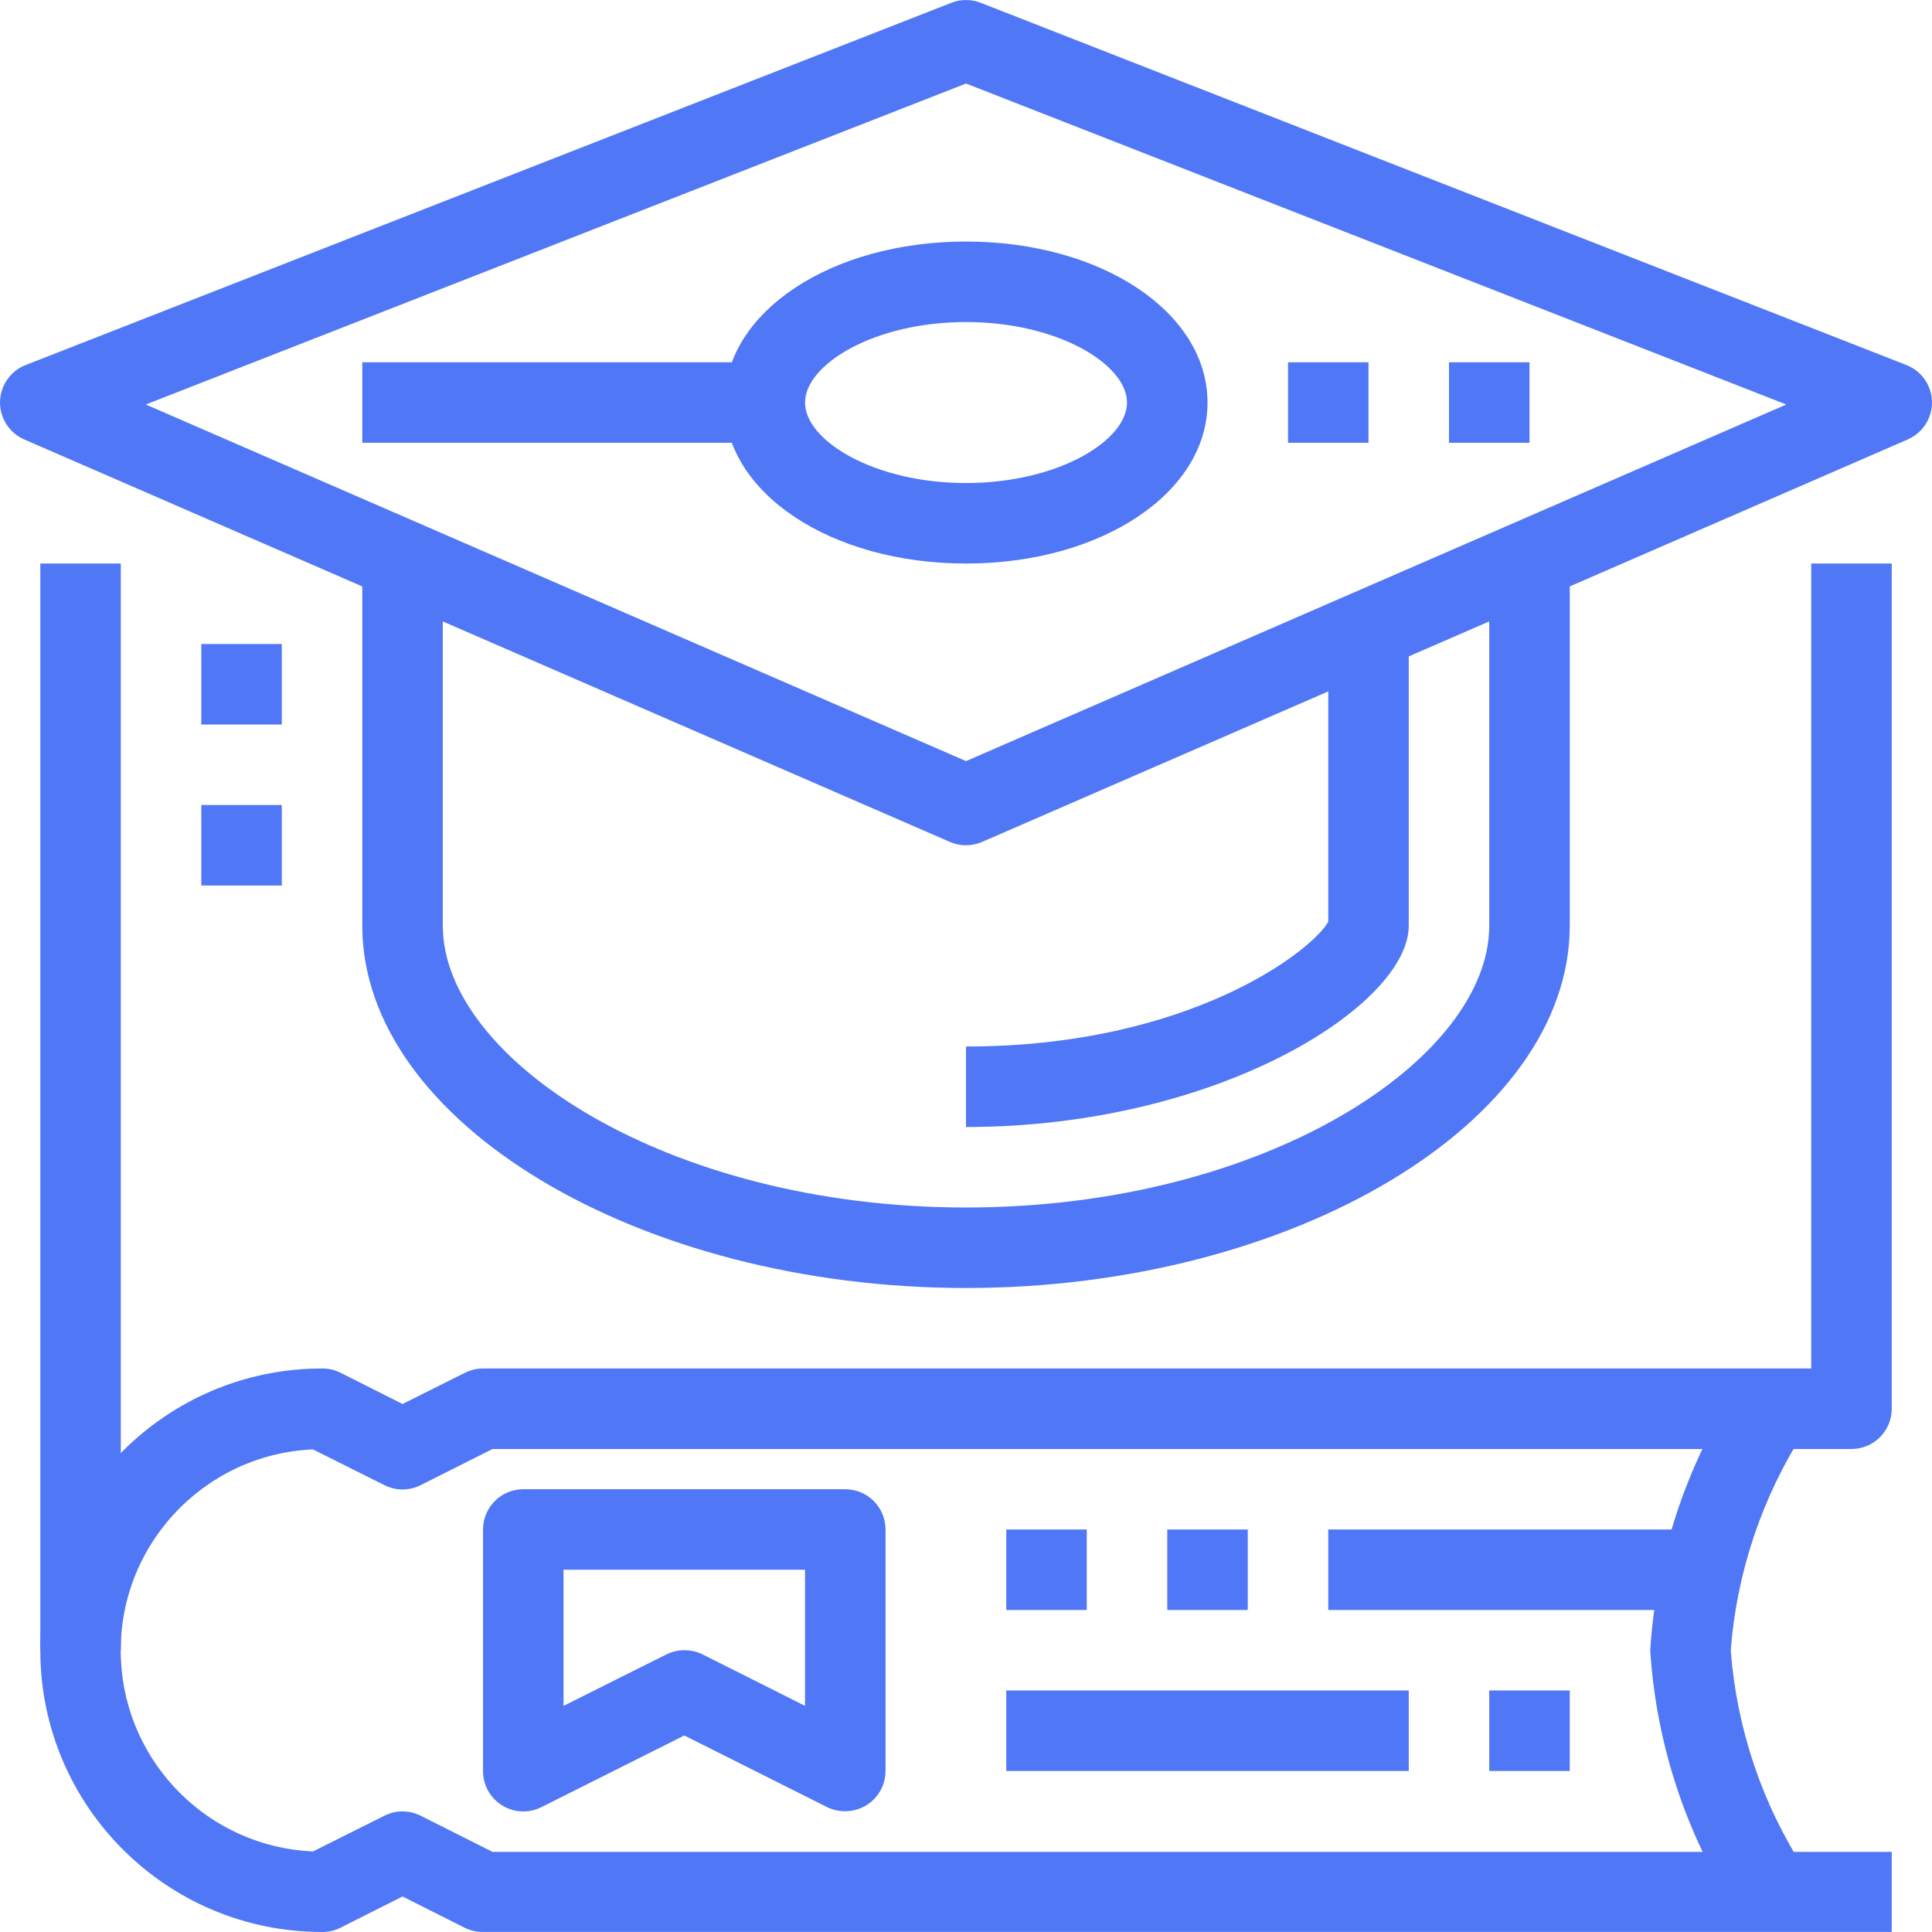
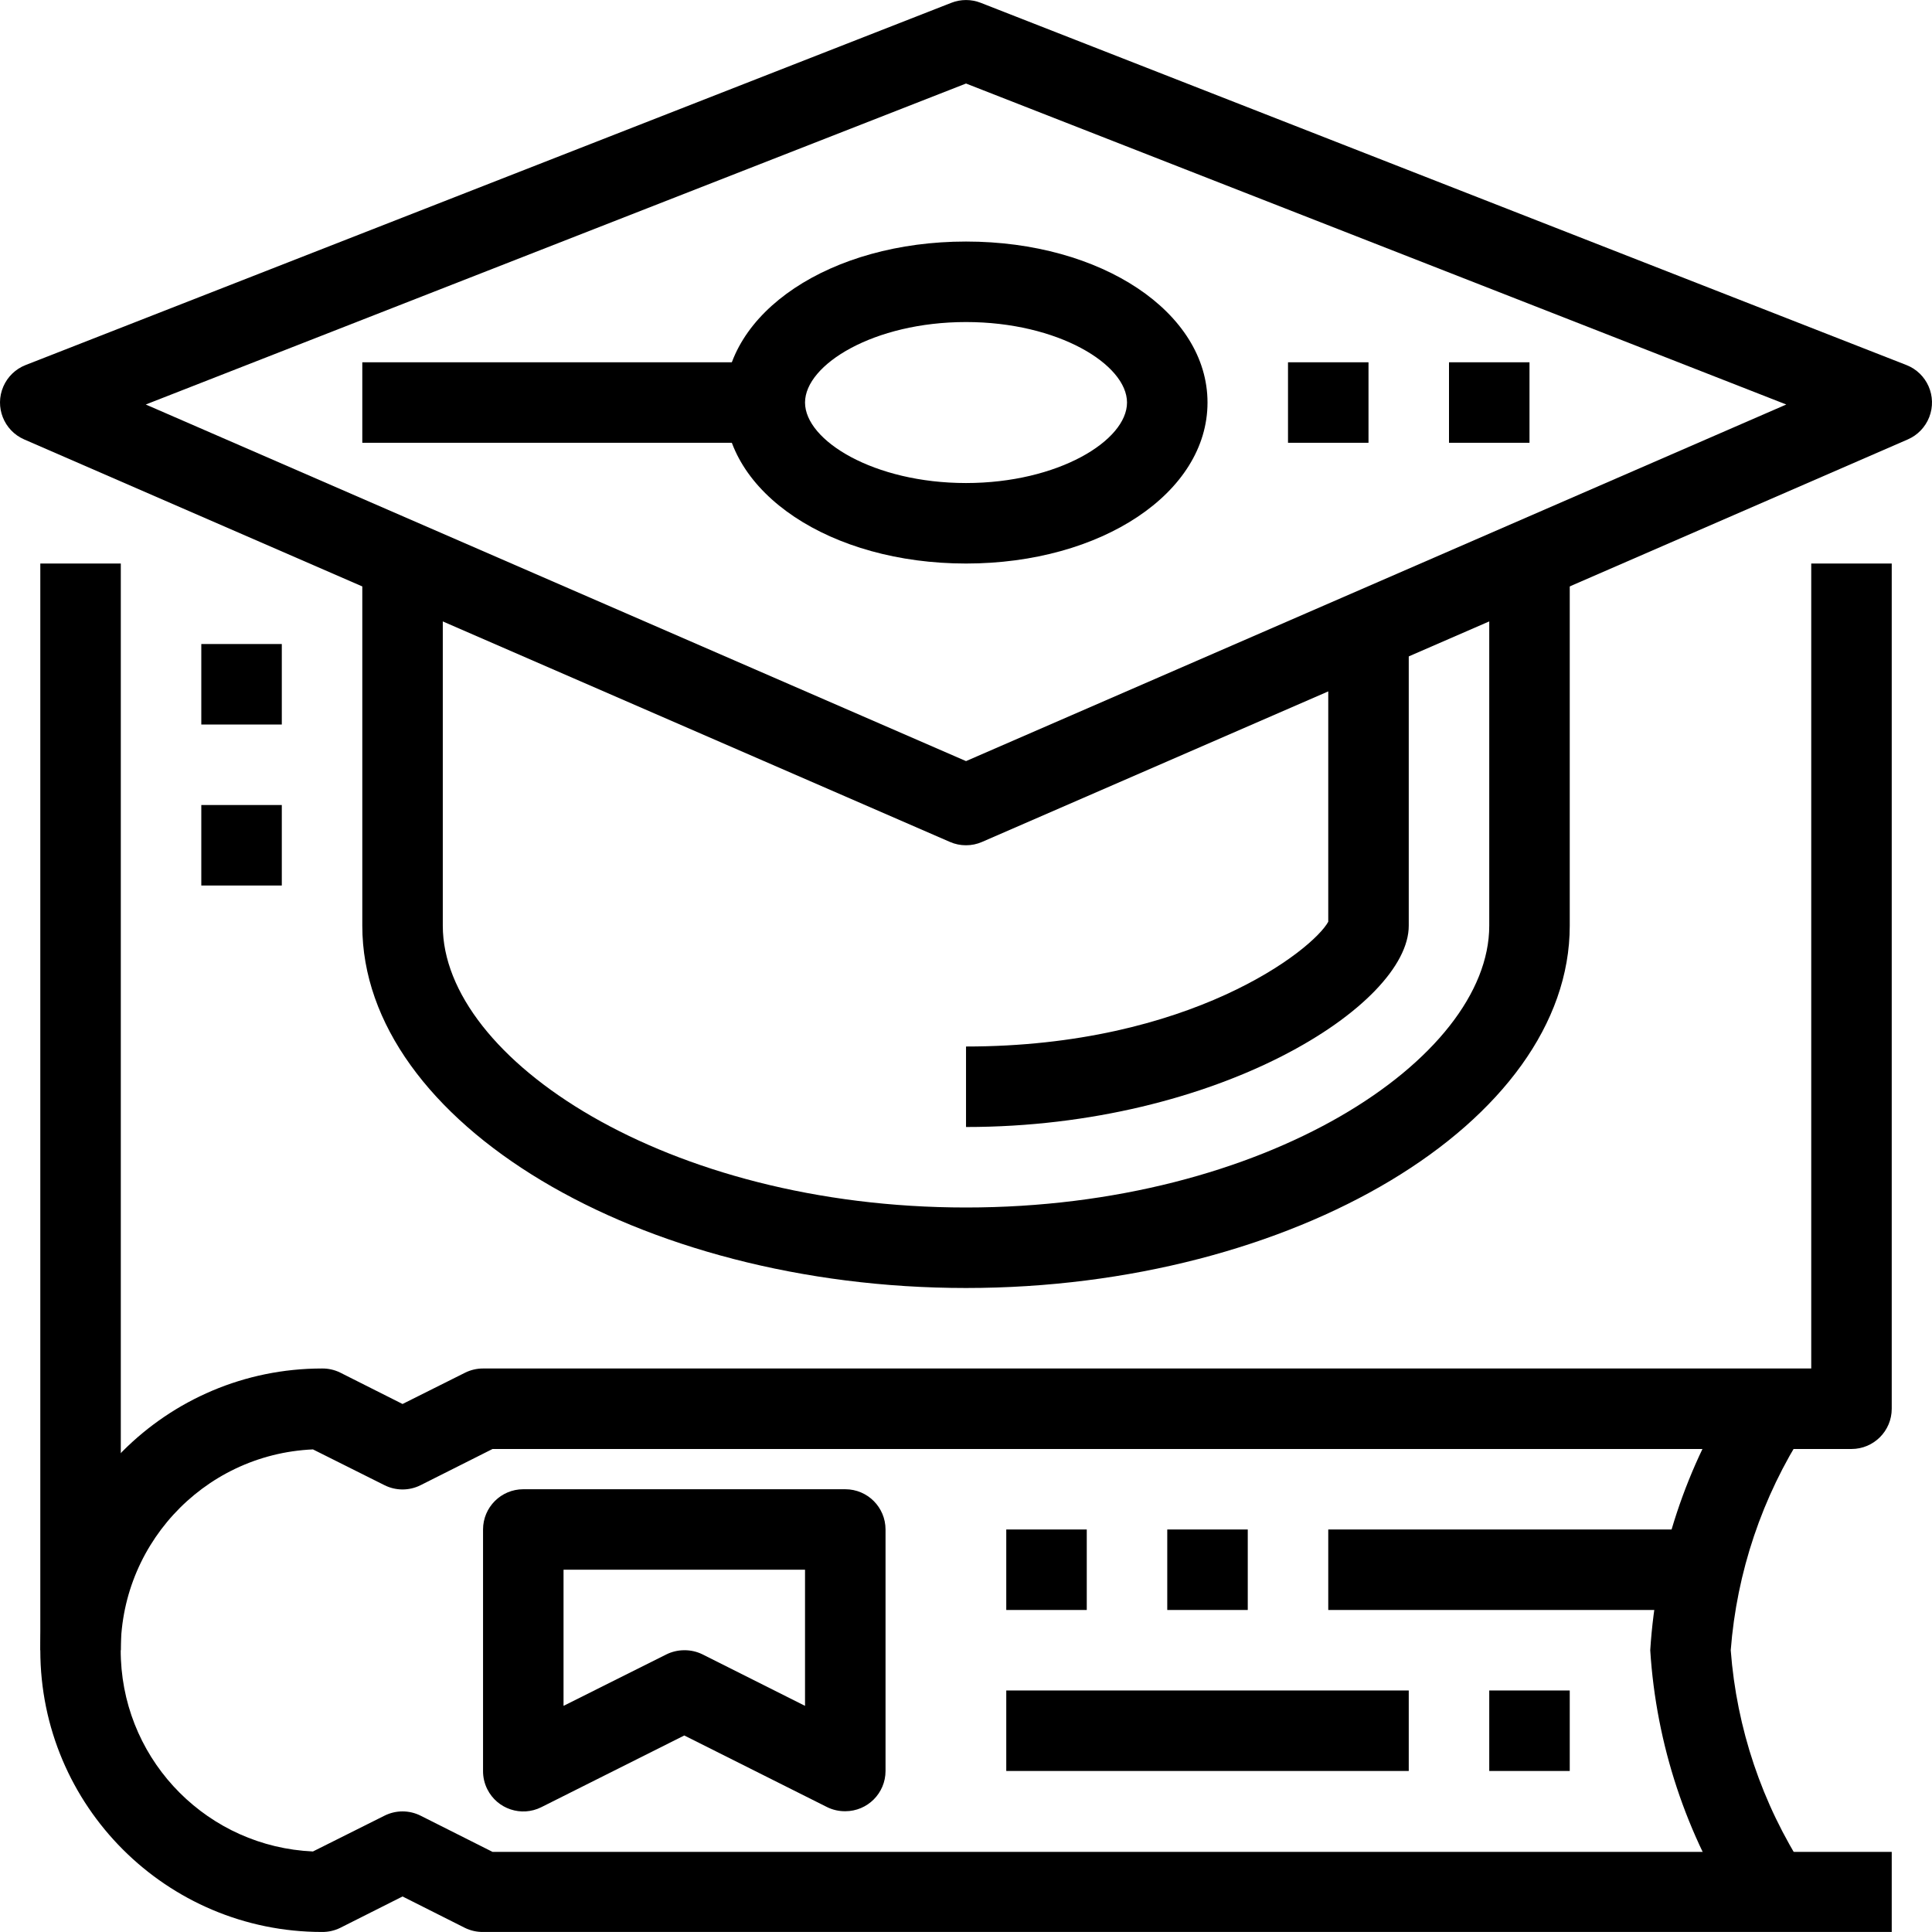
<svg xmlns="http://www.w3.org/2000/svg" version="1.1" id="Capa_1" x="0px" y="0px" viewBox="0 0 512.022 512.022" style="enable-background:new 0 0 512.022 512.022;" xml:space="preserve" width="512px" height="512px">
  <g>
    <g>
-       <path d="M505.233,96.739l-245.333-96c-2.497-0.976-5.269-0.976-7.765,0l-245.333,96c-2.651,1.032-4.78,3.079-5.914,5.688    c-2.349,5.403,0.127,11.686,5.53,14.035L251.75,223.129c1.345,0.591,2.798,0.892,4.267,0.885c1.461,0.004,2.907-0.298,4.245-0.885    l245.333-106.667c2.609-1.131,4.659-3.258,5.693-5.907C513.432,105.068,510.72,98.882,505.233,96.739z M256.017,201.71    L38.63,107.203l217.387-85.067l217.387,85.067L256.017,201.71z" fill="#5077f6" />
+       <path d="M505.233,96.739l-245.333-96c-2.497-0.976-5.269-0.976-7.765,0l-245.333,96c-2.651,1.032-4.78,3.079-5.914,5.688    c-2.349,5.403,0.127,11.686,5.53,14.035L251.75,223.129c1.345,0.591,2.798,0.892,4.267,0.885c1.461,0.004,2.907-0.298,4.245-0.885    l245.333-106.667c2.609-1.131,4.659-3.258,5.693-5.907C513.432,105.068,510.72,98.882,505.233,96.739z M256.017,201.71    L38.63,107.203l217.387-85.067l217.387,85.067L256.017,201.71z" />
    </g>
  </g>
  <g>
    <g>
-       <path d="M256.017,64.014c-35.883,0-64,18.741-64,42.667c0,23.925,28.117,42.667,64,42.667s64-18.741,64-42.667    C320.017,82.755,291.899,64.014,256.017,64.014z M256.017,128.014c-24.416,0-42.667-11.264-42.667-21.333    s18.251-21.333,42.667-21.333s42.667,11.264,42.667,21.333S280.433,128.014,256.017,128.014z" fill="#5077f6" />
+       <path d="M256.017,64.014c-35.883,0-64,18.741-64,42.667c0,23.925,28.117,42.667,64,42.667s64-18.741,64-42.667    C320.017,82.755,291.899,64.014,256.017,64.014z M256.017,128.014c-24.416,0-42.667-11.264-42.667-21.333    s18.251-21.333,42.667-21.333s42.667,11.264,42.667,21.333S280.433,128.014,256.017,128.014z" />
    </g>
  </g>
  <g>
    <g>
-       <rect x="96.017" y="96.014" width="106.667" height="21.333" fill="#5077f6" />
+       <rect x="96.017" y="96.014" width="106.667" height="21.333" />
    </g>
  </g>
  <g>
    <g>
-       <path d="M224.017,394.681h-85.333c-5.891,0-10.667,4.776-10.667,10.667v64c-0.009,1.675,0.376,3.328,1.125,4.827    c2.633,5.27,9.04,7.407,14.31,4.773l37.899-19.008l37.899,19.008c1.485,0.72,3.118,1.085,4.768,1.067    c5.891,0,10.667-4.776,10.667-10.667v-64C234.683,399.456,229.908,394.681,224.017,394.681z M213.35,452.089l-27.232-13.675    c-1.485-0.72-3.118-1.085-4.768-1.067c-1.655-0.002-3.287,0.382-4.768,1.12l-27.232,13.621v-36.075h64V452.089z" fill="#5077f6" />
+       <path d="M224.017,394.681h-85.333c-5.891,0-10.667,4.776-10.667,10.667v64c-0.009,1.675,0.376,3.328,1.125,4.827    c2.633,5.27,9.04,7.407,14.31,4.773l37.899-19.008l37.899,19.008c1.485,0.72,3.118,1.085,4.768,1.067    c5.891,0,10.667-4.776,10.667-10.667v-64C234.683,399.456,229.908,394.681,224.017,394.681z M213.35,452.089l-27.232-13.675    c-1.485-0.72-3.118-1.085-4.768-1.067c-1.655-0.002-3.287,0.382-4.768,1.12l-27.232,13.621v-36.075h64V452.089z" />
    </g>
  </g>
  <g>
    <g>
-       <path d="M478.235,379.257l-17.76-11.829c-13.595,20.929-21.56,45.012-23.125,69.92c1.566,24.908,9.531,48.991,23.125,69.92    l17.749-11.84c-11.264-17.423-17.982-37.391-19.541-58.08C460.279,416.661,466.999,396.698,478.235,379.257z" fill="#5077f6" />
+       <path d="M478.235,379.257l-17.76-11.829c-13.595,20.929-21.56,45.012-23.125,69.92c1.566,24.908,9.531,48.991,23.125,69.92    l17.749-11.84c-11.264-17.423-17.982-37.391-19.541-58.08C460.279,416.661,466.999,396.698,478.235,379.257z" />
    </g>
  </g>
  <g>
    <g>
-       <rect x="352.017" y="405.347" width="96" height="21.333" fill="#5077f6" />
+       <rect x="352.017" y="405.347" width="96" height="21.333" />
    </g>
  </g>
  <g>
    <g>
-       <rect x="309.35" y="405.347" width="21.333" height="21.333" fill="#5077f6" />
+       <rect x="309.35" y="405.347" width="21.333" height="21.333" />
    </g>
  </g>
  <g>
    <g>
-       <rect x="266.683" y="405.347" width="21.333" height="21.333" fill="#5077f6" />
+       <rect x="266.683" y="405.347" width="21.333" height="21.333" />
    </g>
  </g>
  <g>
    <g>
-       <rect x="266.683" y="448.014" width="106.667" height="21.333" fill="#5077f6" />
+       <rect x="266.683" y="448.014" width="106.667" height="21.333" />
    </g>
  </g>
  <g>
    <g>
-       <rect x="394.683" y="448.014" width="21.333" height="21.333" fill="#5077f6" />
+       <rect x="394.683" y="448.014" width="21.333" height="21.333" />
    </g>
  </g>
  <g>
    <g>
-       <path d="M82.939,384.121l18.976,9.493c3.002,1.5,6.534,1.5,9.536,0l19.083-9.6h360.149c5.891,0,10.667-4.776,10.667-10.667v-224    h-21.333v213.333h-352c-1.655-0.002-3.287,0.382-4.768,1.12l-16.565,8.288l-16.565-8.341c-1.485-0.72-3.117-1.085-4.768-1.067    c-41.237,0-74.667,33.429-74.667,74.667c0,41.237,33.429,74.667,74.667,74.667c1.65,0.018,3.283-0.347,4.768-1.067l16.565-8.341    l16.565,8.341c1.485,0.72,3.118,1.085,4.768,1.067H501.35v-21.227H130.534l-19.083-9.6c-3.002-1.5-6.534-1.5-9.536,0    l-18.976,9.493c-27.581-1.235-49.661-23.314-50.895-50.895C30.727,410.36,53.514,385.438,82.939,384.121z" fill="#5077f6" />
+       <path d="M82.939,384.121l18.976,9.493c3.002,1.5,6.534,1.5,9.536,0l19.083-9.6h360.149c5.891,0,10.667-4.776,10.667-10.667v-224    h-21.333v213.333h-352c-1.655-0.002-3.287,0.382-4.768,1.12l-16.565,8.288l-16.565-8.341c-1.485-0.72-3.117-1.085-4.768-1.067    c-41.237,0-74.667,33.429-74.667,74.667c0,41.237,33.429,74.667,74.667,74.667c1.65,0.018,3.283-0.347,4.768-1.067l16.565-8.341    l16.565,8.341c1.485,0.72,3.118,1.085,4.768,1.067H501.35v-21.227H130.534l-19.083-9.6c-3.002-1.5-6.534-1.5-9.536,0    l-18.976,9.493c-27.581-1.235-49.661-23.314-50.895-50.895C30.727,410.36,53.514,385.438,82.939,384.121z" />
    </g>
  </g>
  <g>
    <g>
-       <rect x="10.683" y="149.347" width="21.333" height="288" fill="#5077f6" />
+       <rect x="10.683" y="149.347" width="21.333" height="288" />
    </g>
  </g>
  <g>
    <g>
-       <path d="M394.683,149.347v96c0,35.253-59.307,74.667-138.667,74.667S117.35,280.601,117.35,245.347v-96H96.017v96    c0,52.043,73.269,96,160,96s160-43.957,160-96v-96H394.683z" fill="#5077f6" />
+       <path d="M394.683,149.347v96c0,35.253-59.307,74.667-138.667,74.667S117.35,280.601,117.35,245.347v-96H96.017v96    c0,52.043,73.269,96,160,96s160-43.957,160-96v-96H394.683z" />
    </g>
  </g>
  <g>
    <g>
-       <path d="M352.017,170.681v73.6c-4.075,7.467-36.523,33.067-96,33.067v21.333c66.944,0,117.333-32.352,117.333-53.333v-74.667    H352.017z" fill="#5077f6" />
+       <path d="M352.017,170.681v73.6c-4.075,7.467-36.523,33.067-96,33.067v21.333c66.944,0,117.333-32.352,117.333-53.333v-74.667    H352.017z" />
    </g>
  </g>
  <g>
    <g>
-       <rect x="341.35" y="96.014" width="21.333" height="21.333" fill="#5077f6" />
+       <rect x="341.35" y="96.014" width="21.333" height="21.333" />
    </g>
  </g>
  <g>
    <g>
-       <rect x="384.017" y="96.014" width="21.333" height="21.333" fill="#5077f6" />
+       <rect x="384.017" y="96.014" width="21.333" height="21.333" />
    </g>
  </g>
  <g>
    <g>
-       <rect x="53.35" y="170.681" width="21.333" height="21.333" fill="#5077f6" />
+       <rect x="53.35" y="170.681" width="21.333" height="21.333" />
    </g>
  </g>
  <g>
    <g>
-       <rect x="53.35" y="213.347" width="21.333" height="21.333" fill="#5077f6" />
+       <rect x="53.35" y="213.347" width="21.333" height="21.333" />
    </g>
  </g>
  <g>
</g>
  <g>
</g>
  <g>
</g>
  <g>
</g>
  <g>
</g>
  <g>
</g>
  <g>
</g>
  <g>
</g>
  <g>
</g>
  <g>
</g>
  <g>
</g>
  <g>
</g>
  <g>
</g>
  <g>
</g>
  <g>
</g>
</svg>
